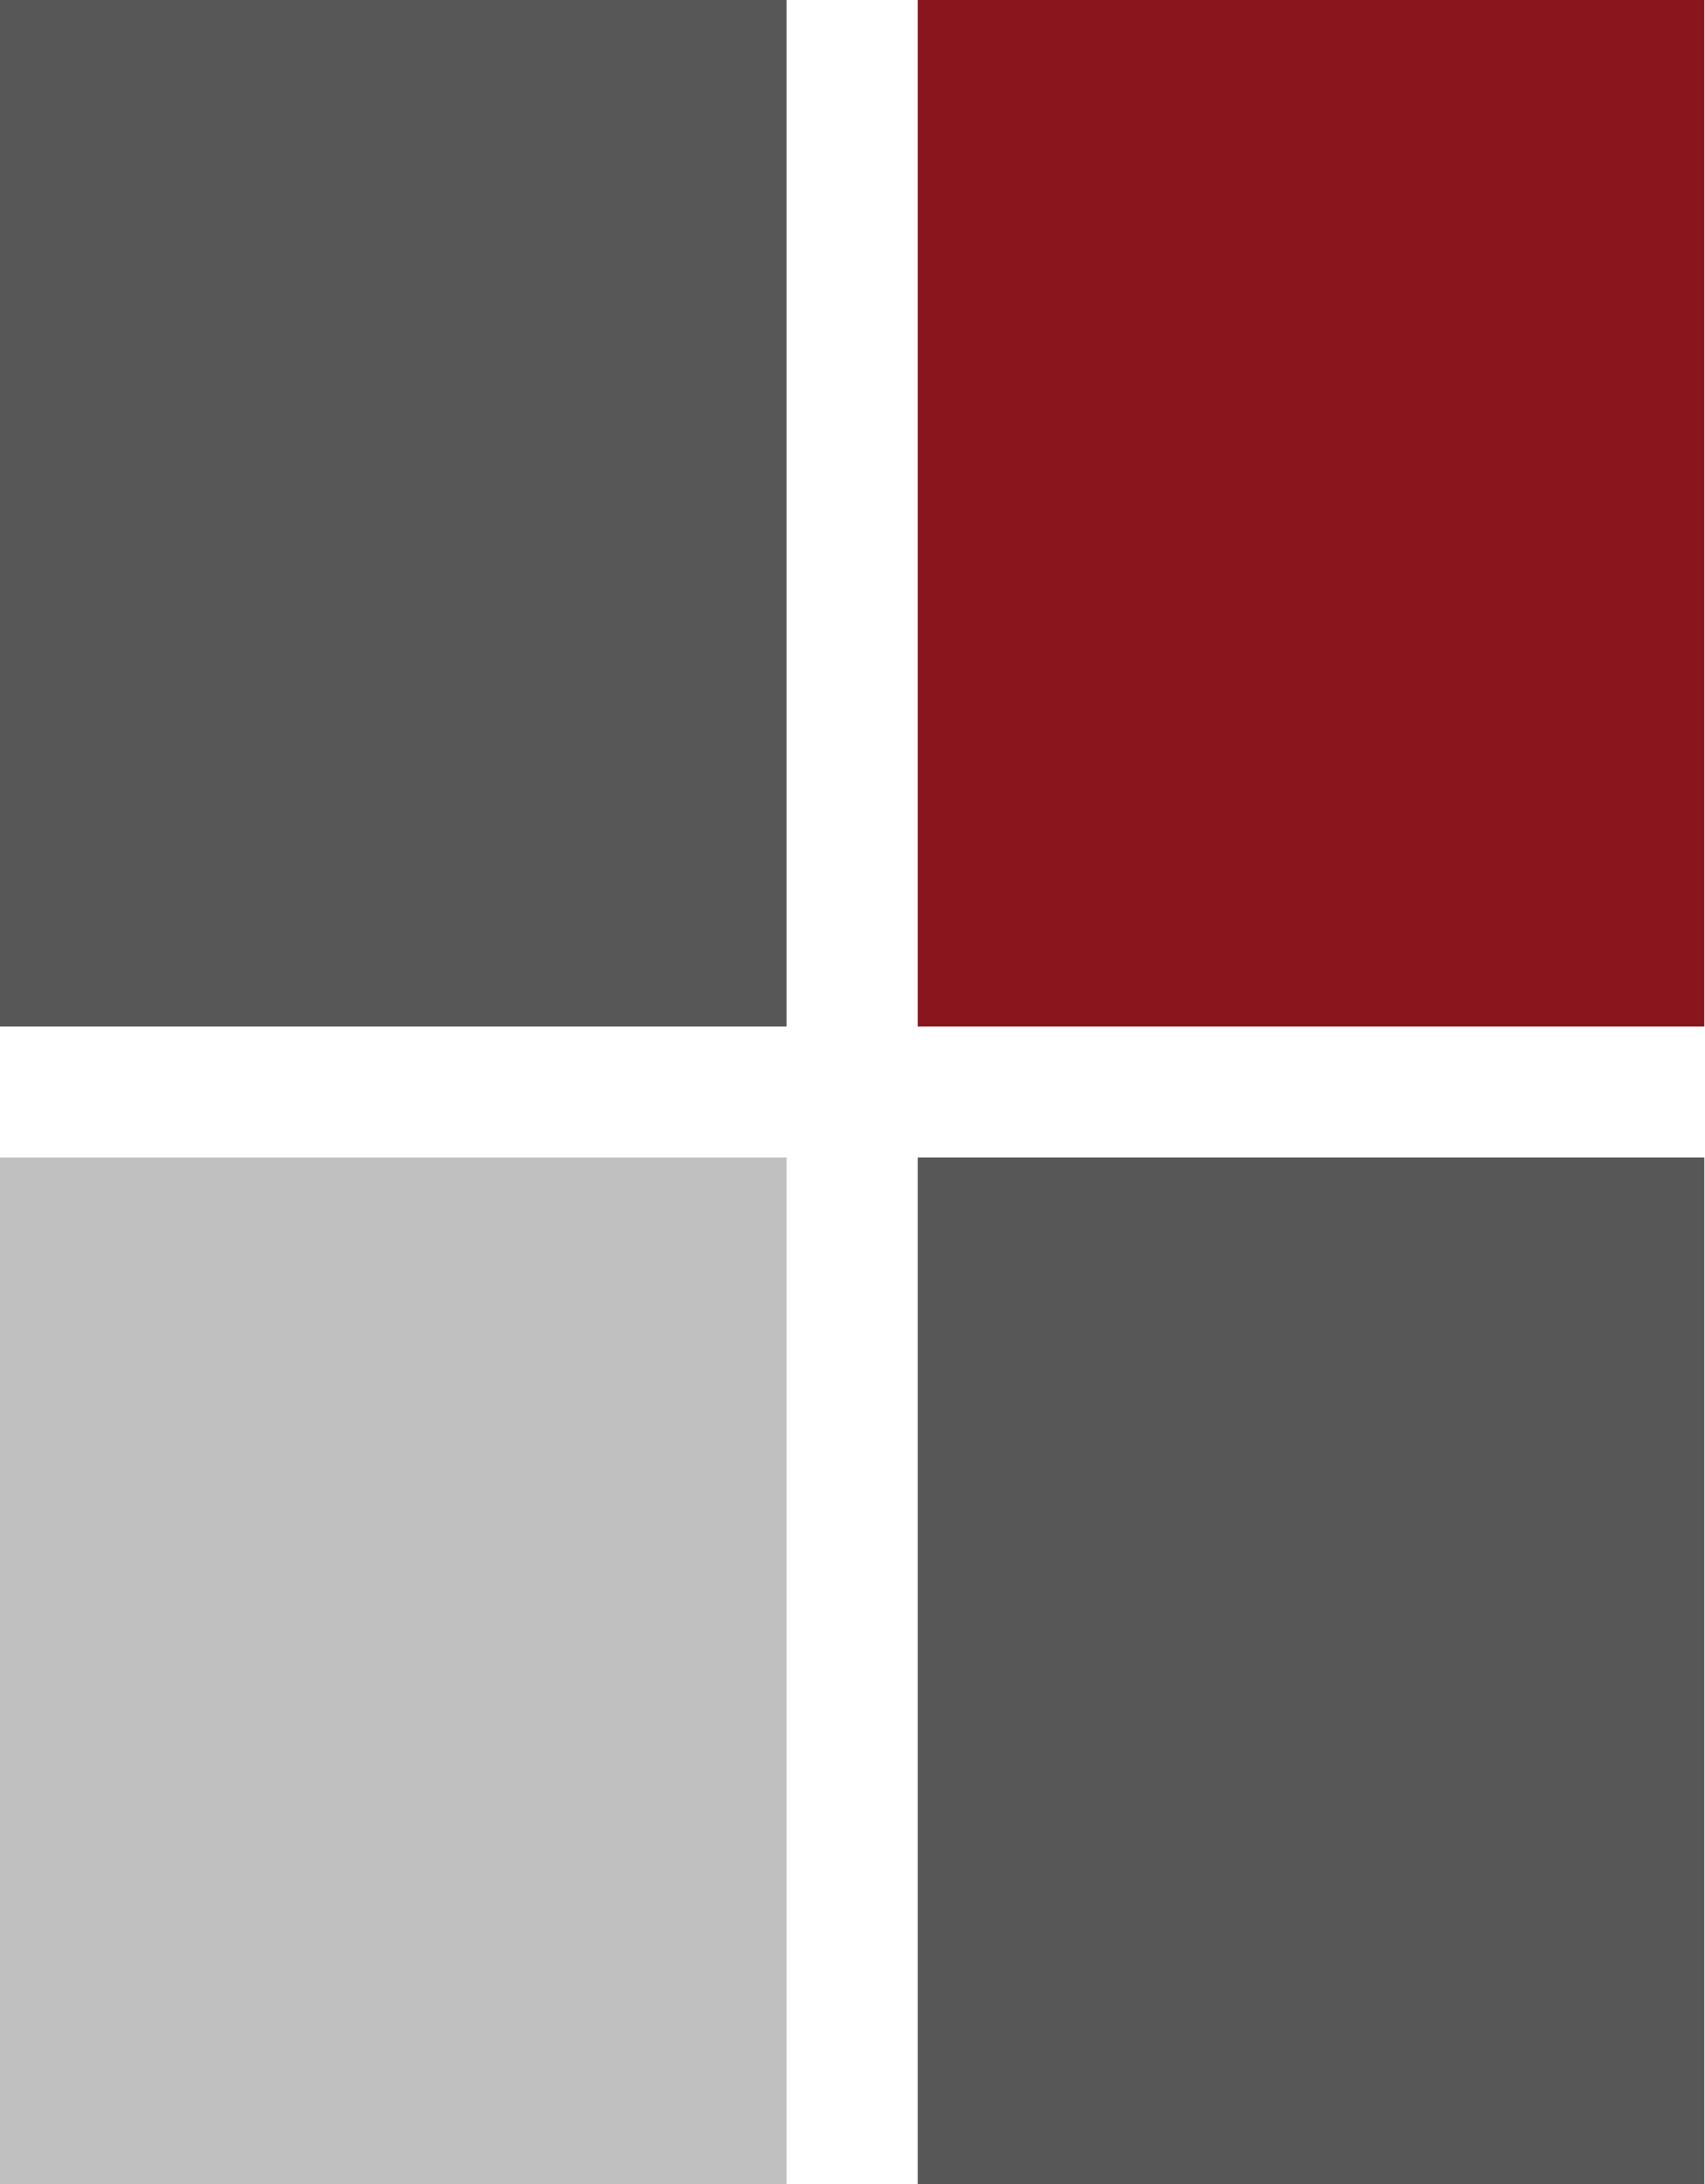
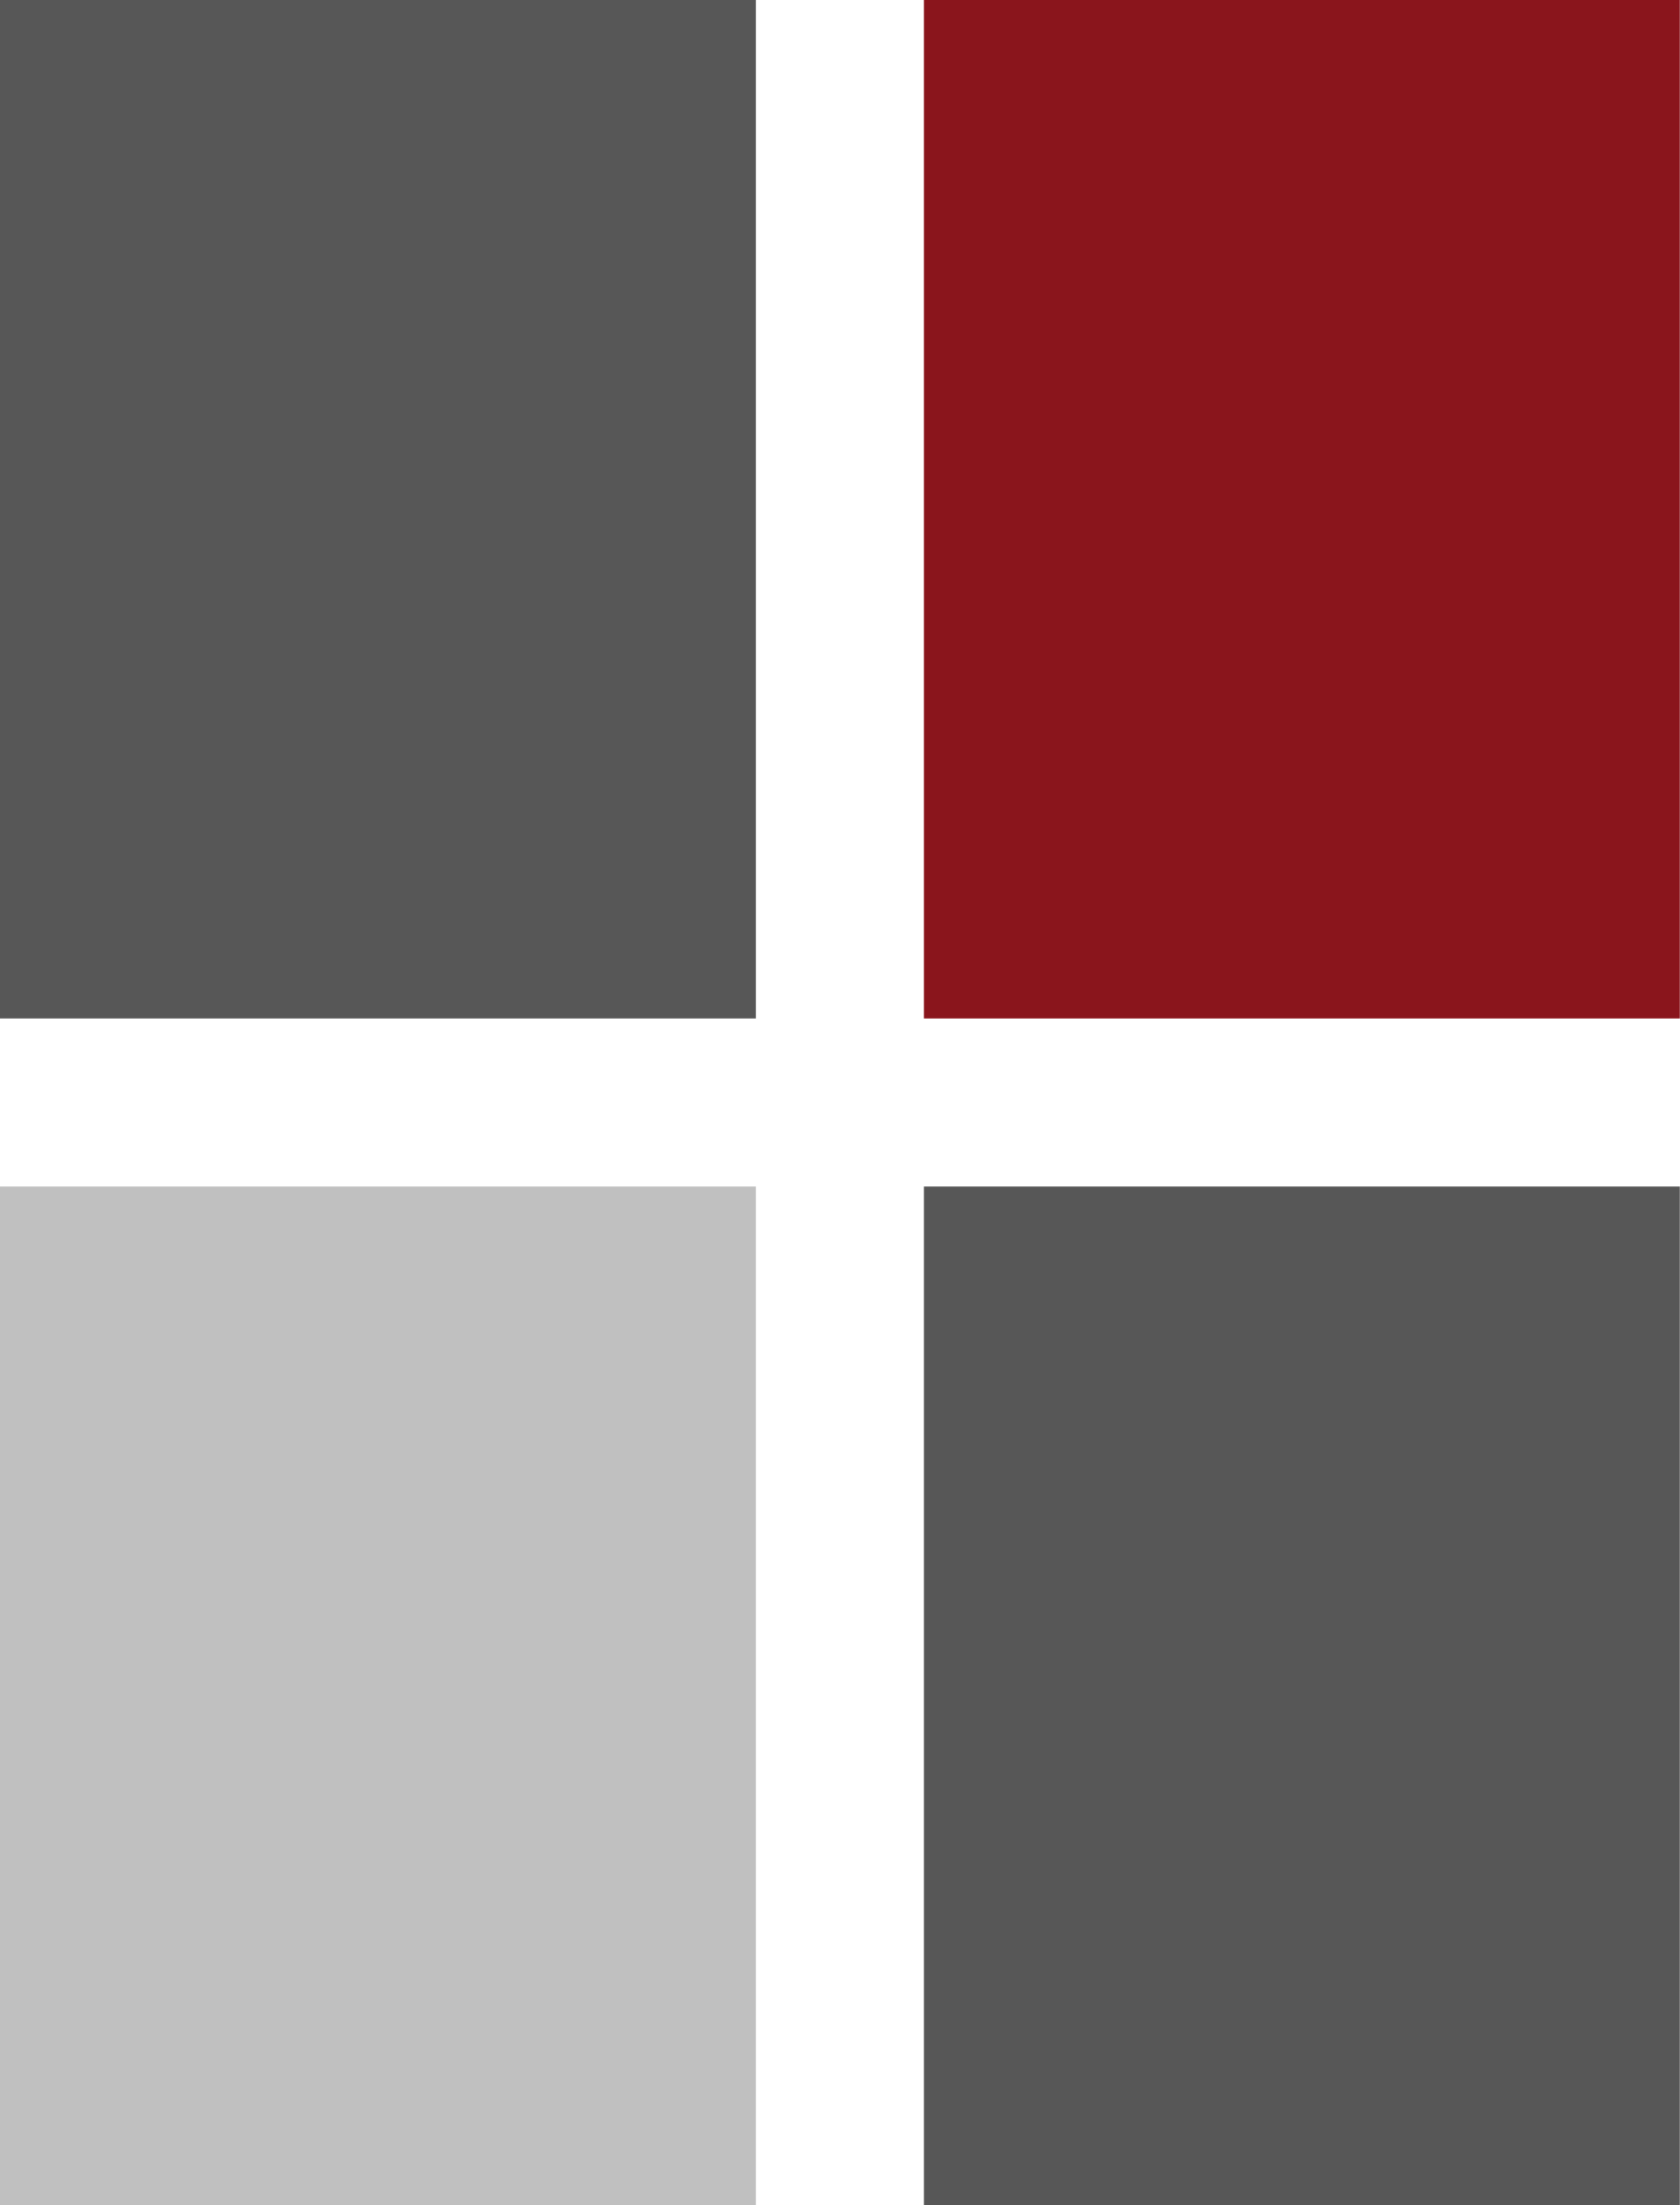
- <svg xmlns="http://www.w3.org/2000/svg" preserveAspectRatio="none" overflow="visible" style="display: block;" width="32" height="41" viewBox="0 0 32 41" fill="none">
-   <g id="Vector">
-     <path d="M0 0H14.769V19.27H0V0Z" fill="#575757" />
-     <path d="M17.231 0H32V19.27H17.231V0Z" fill="#8A151C" />
-     <path d="M0 21.73H14.769V41H0V21.73Z" fill="#C0C0C0" />
-     <path d="M17.231 21.73H32V41H17.231V21.73Z" fill="#575757" />
-   </g>
+ <svg xmlns="http://www.w3.org/2000/svg" width="32" height="42" viewBox="0 0 32 42" fill="none">
+   <path d="M0 0H14.4V19.4H0Z" fill="#575757" />
+   <path d="M17.6 0H32V19.4H17.6Z" fill="#8A151C" />
+   <path d="M0 22.6H14.4V42H0Z" fill="#C0C0C0" />
+   <path d="M17.6 22.6H32V42H17.6Z" fill="#575757" />
</svg>
